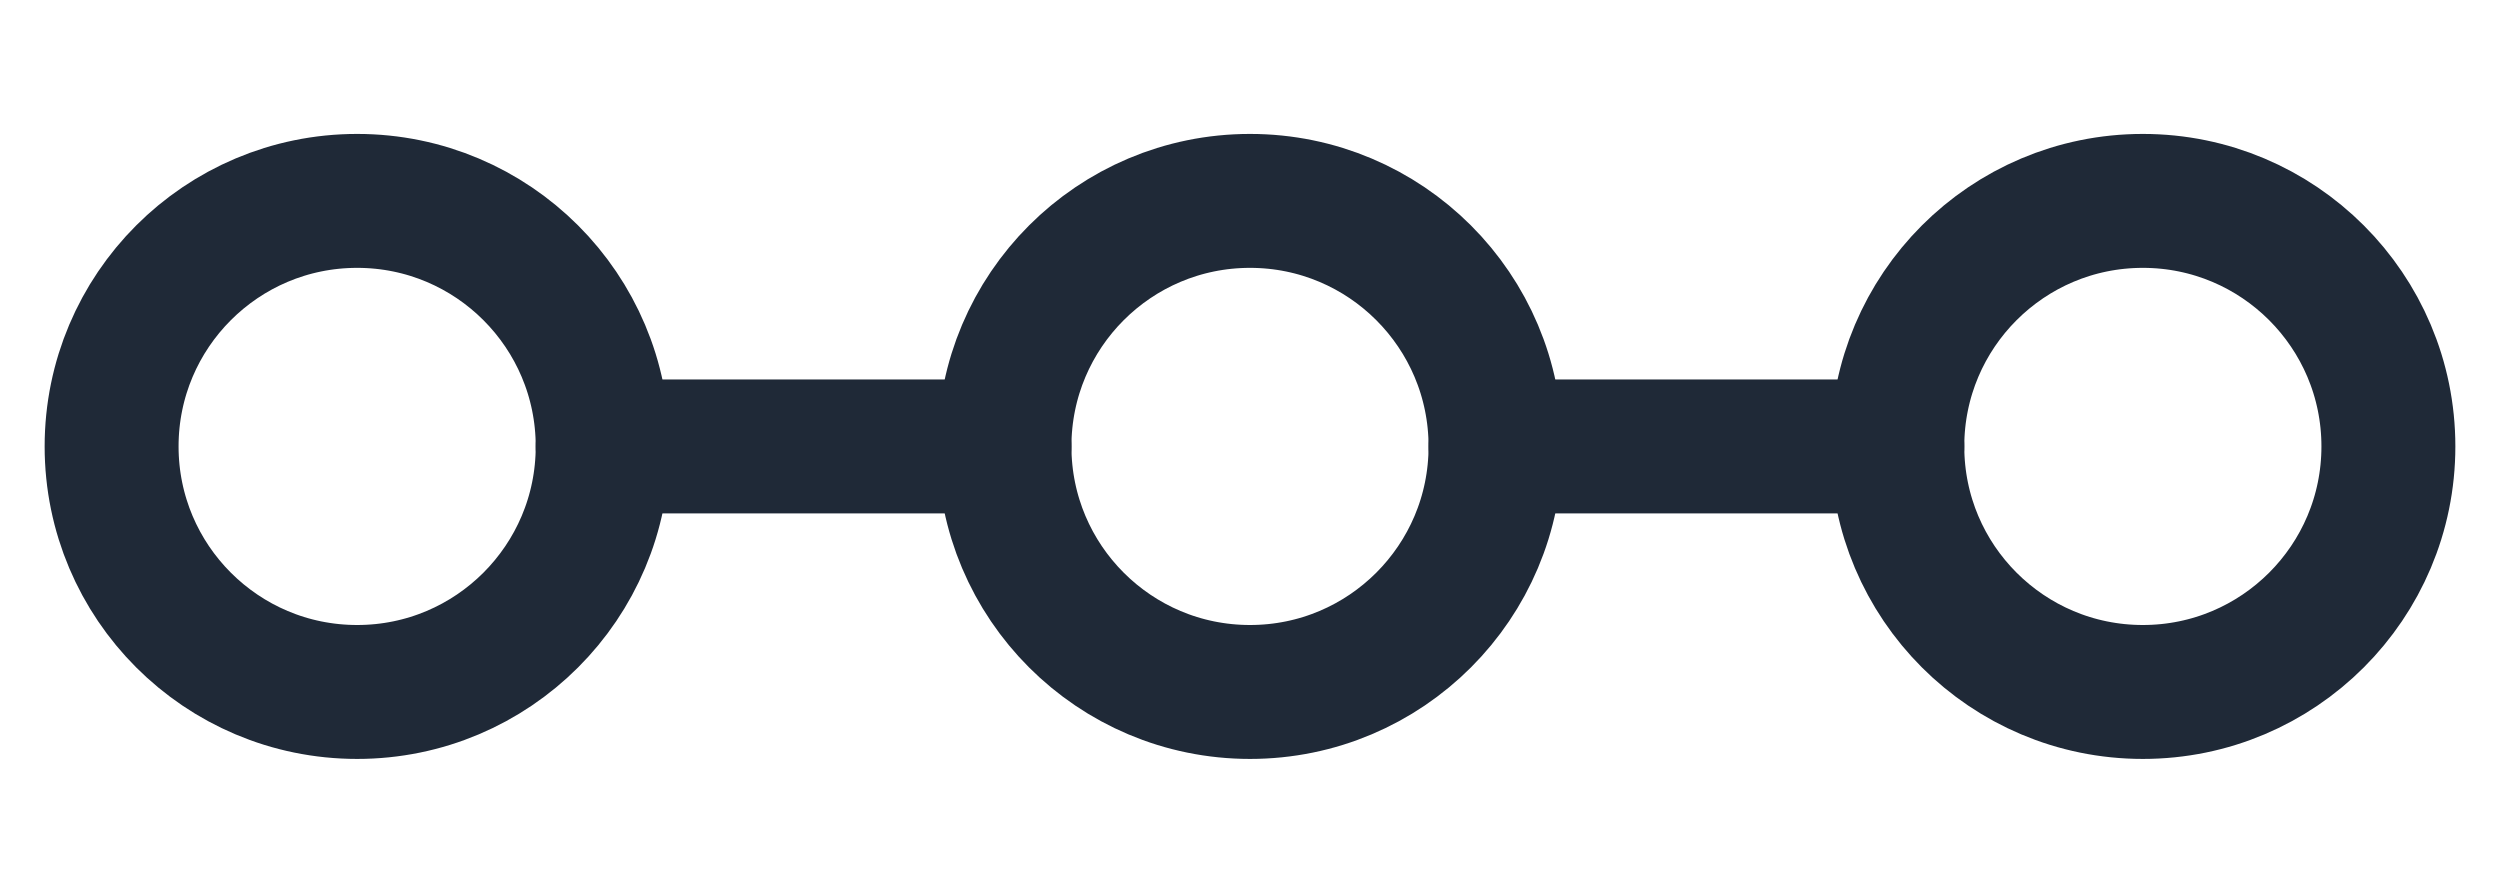
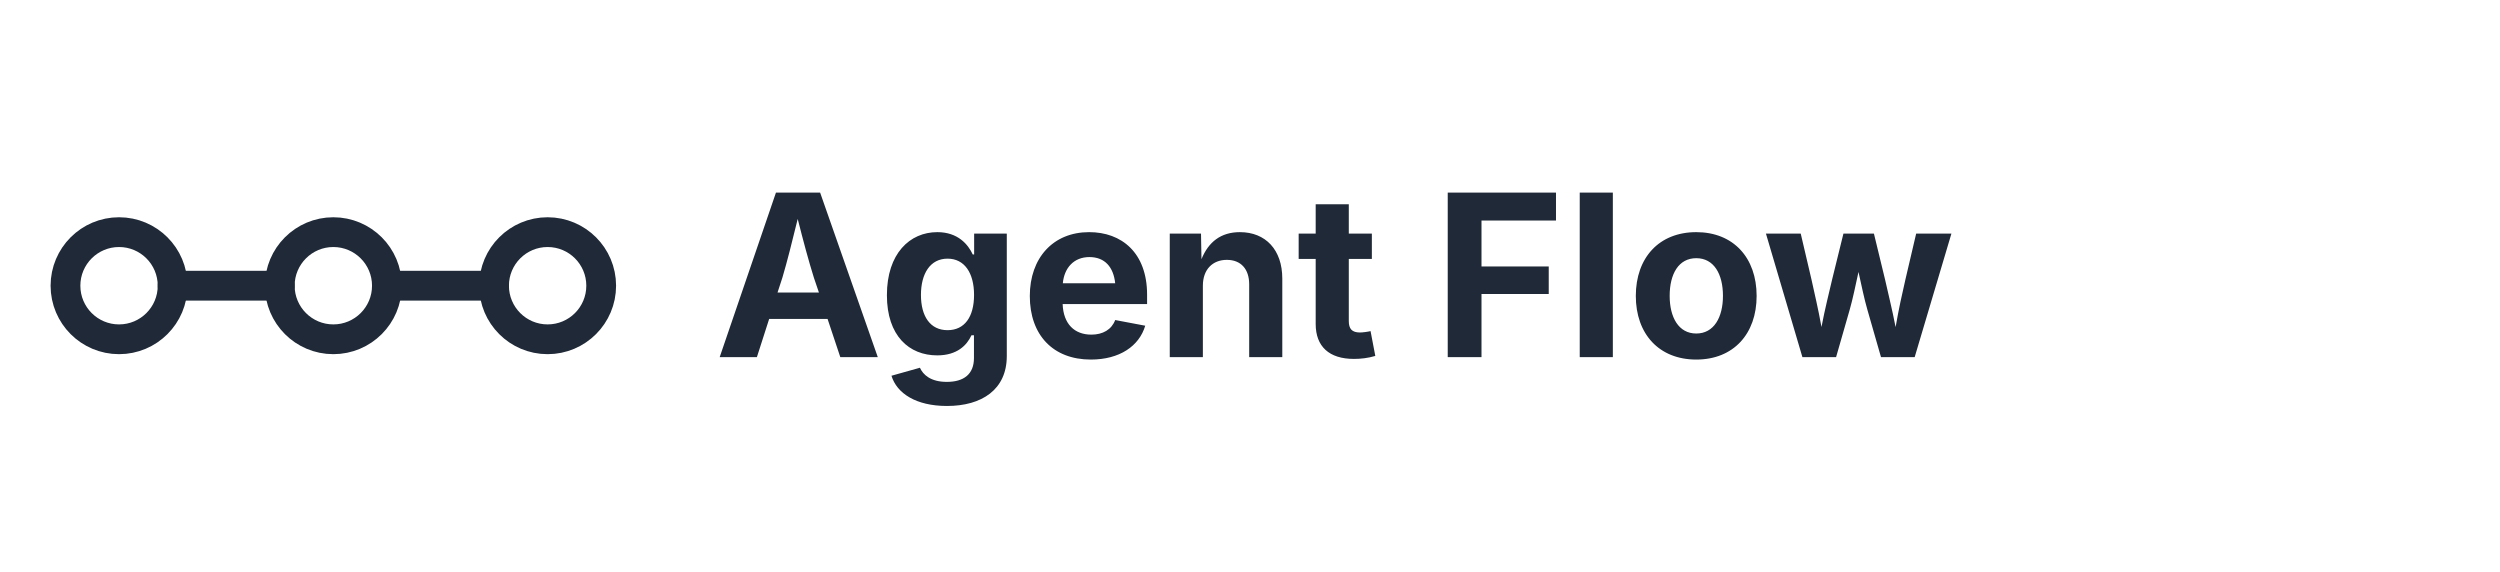
- <svg xmlns="http://www.w3.org/2000/svg" width="112" height="40" viewBox="0 0 112 40" role="img" aria-label="Agent Flow">
-   <g fill="none" stroke="#1f2937" stroke-width="6" stroke-linecap="round" stroke-linejoin="round">
-     <circle cx="16" cy="20" r="11" />
-     <circle cx="56" cy="20" r="11" />
-     <circle cx="96" cy="20" r="11" />
-     <path d="M27 20h18M67 20h18" />
+ <svg xmlns="http://www.w3.org/2000/svg" width="420" height="96" viewBox="0 0 420 96" role="img" aria-label="Agent Flow">
+   <g fill="none" stroke="#1f2937" stroke-width="5" stroke-linecap="round" stroke-linejoin="round">
+     <circle cx="20" cy="48" r="9" />
+     <circle cx="56" cy="48" r="9" />
+     <circle cx="92" cy="48" r="9" />
+     <path d="M29 48h18M65 48h18" />
  </g>
+   <text x="120" y="60" font-family="ui-sans-serif, system-ui, -apple-system, Segoe UI, sans-serif" font-size="38" font-weight="700" fill="#1f2937">Agent Flow</text>
</svg>
